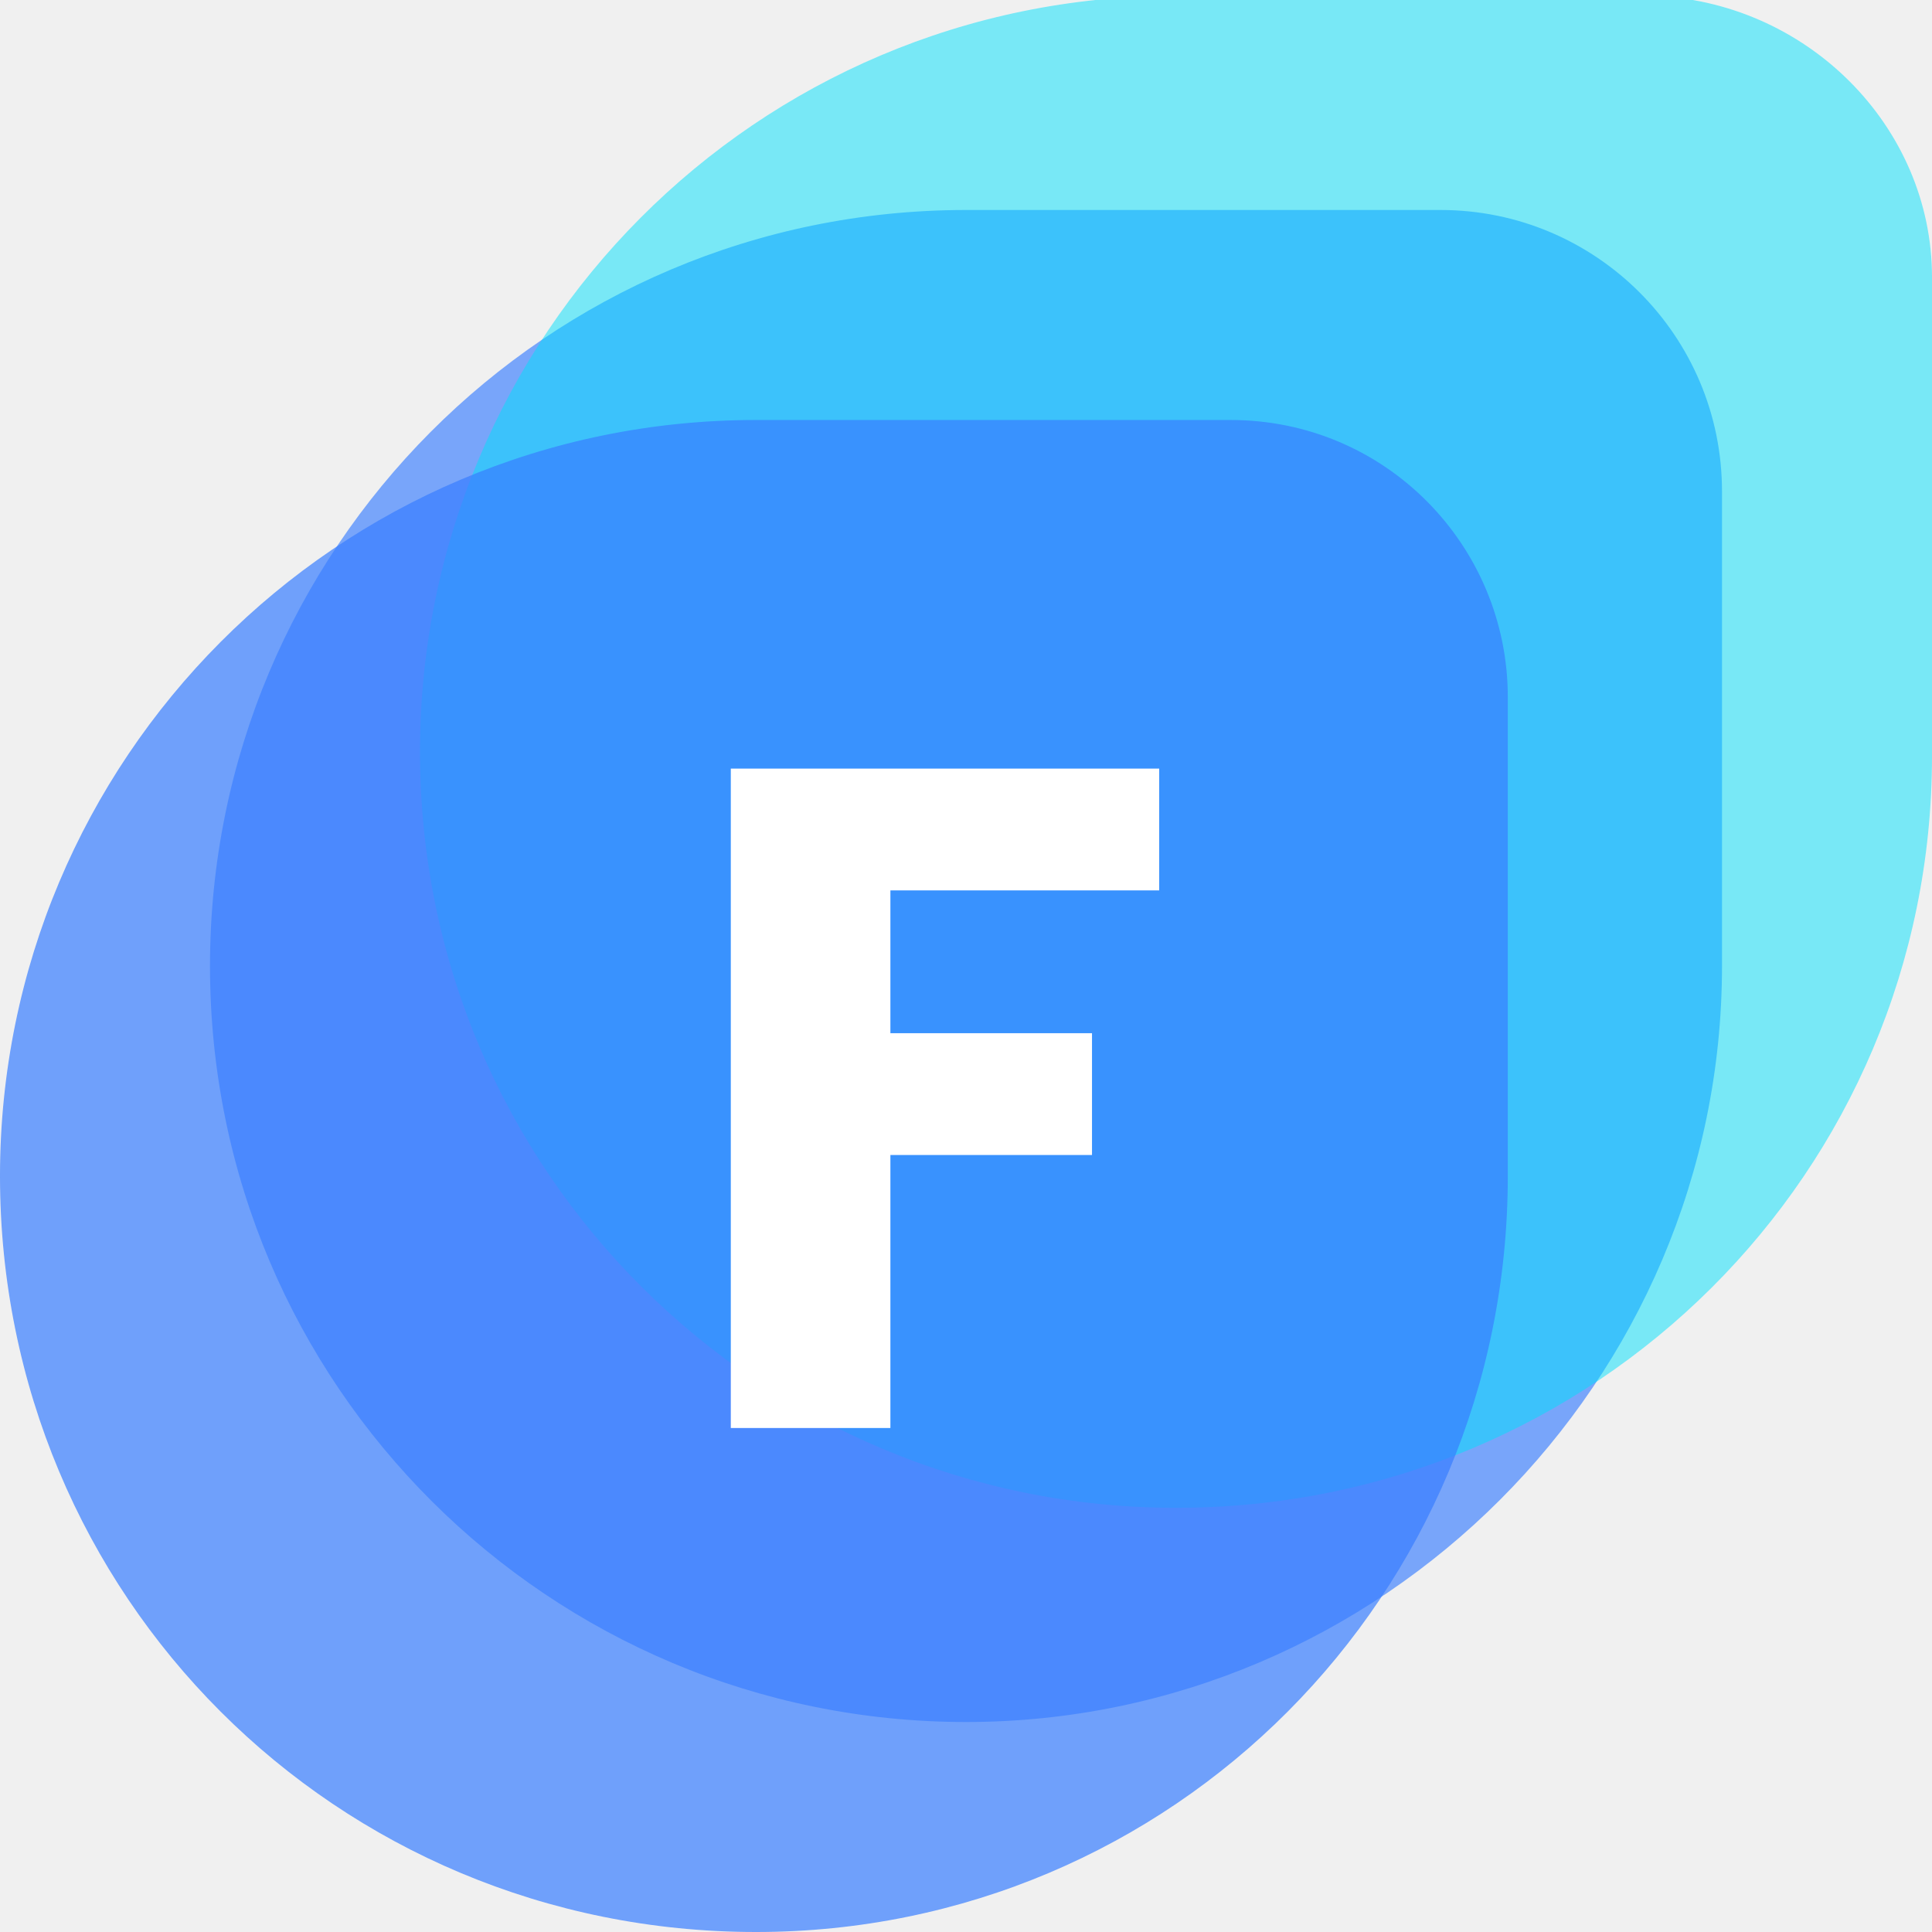
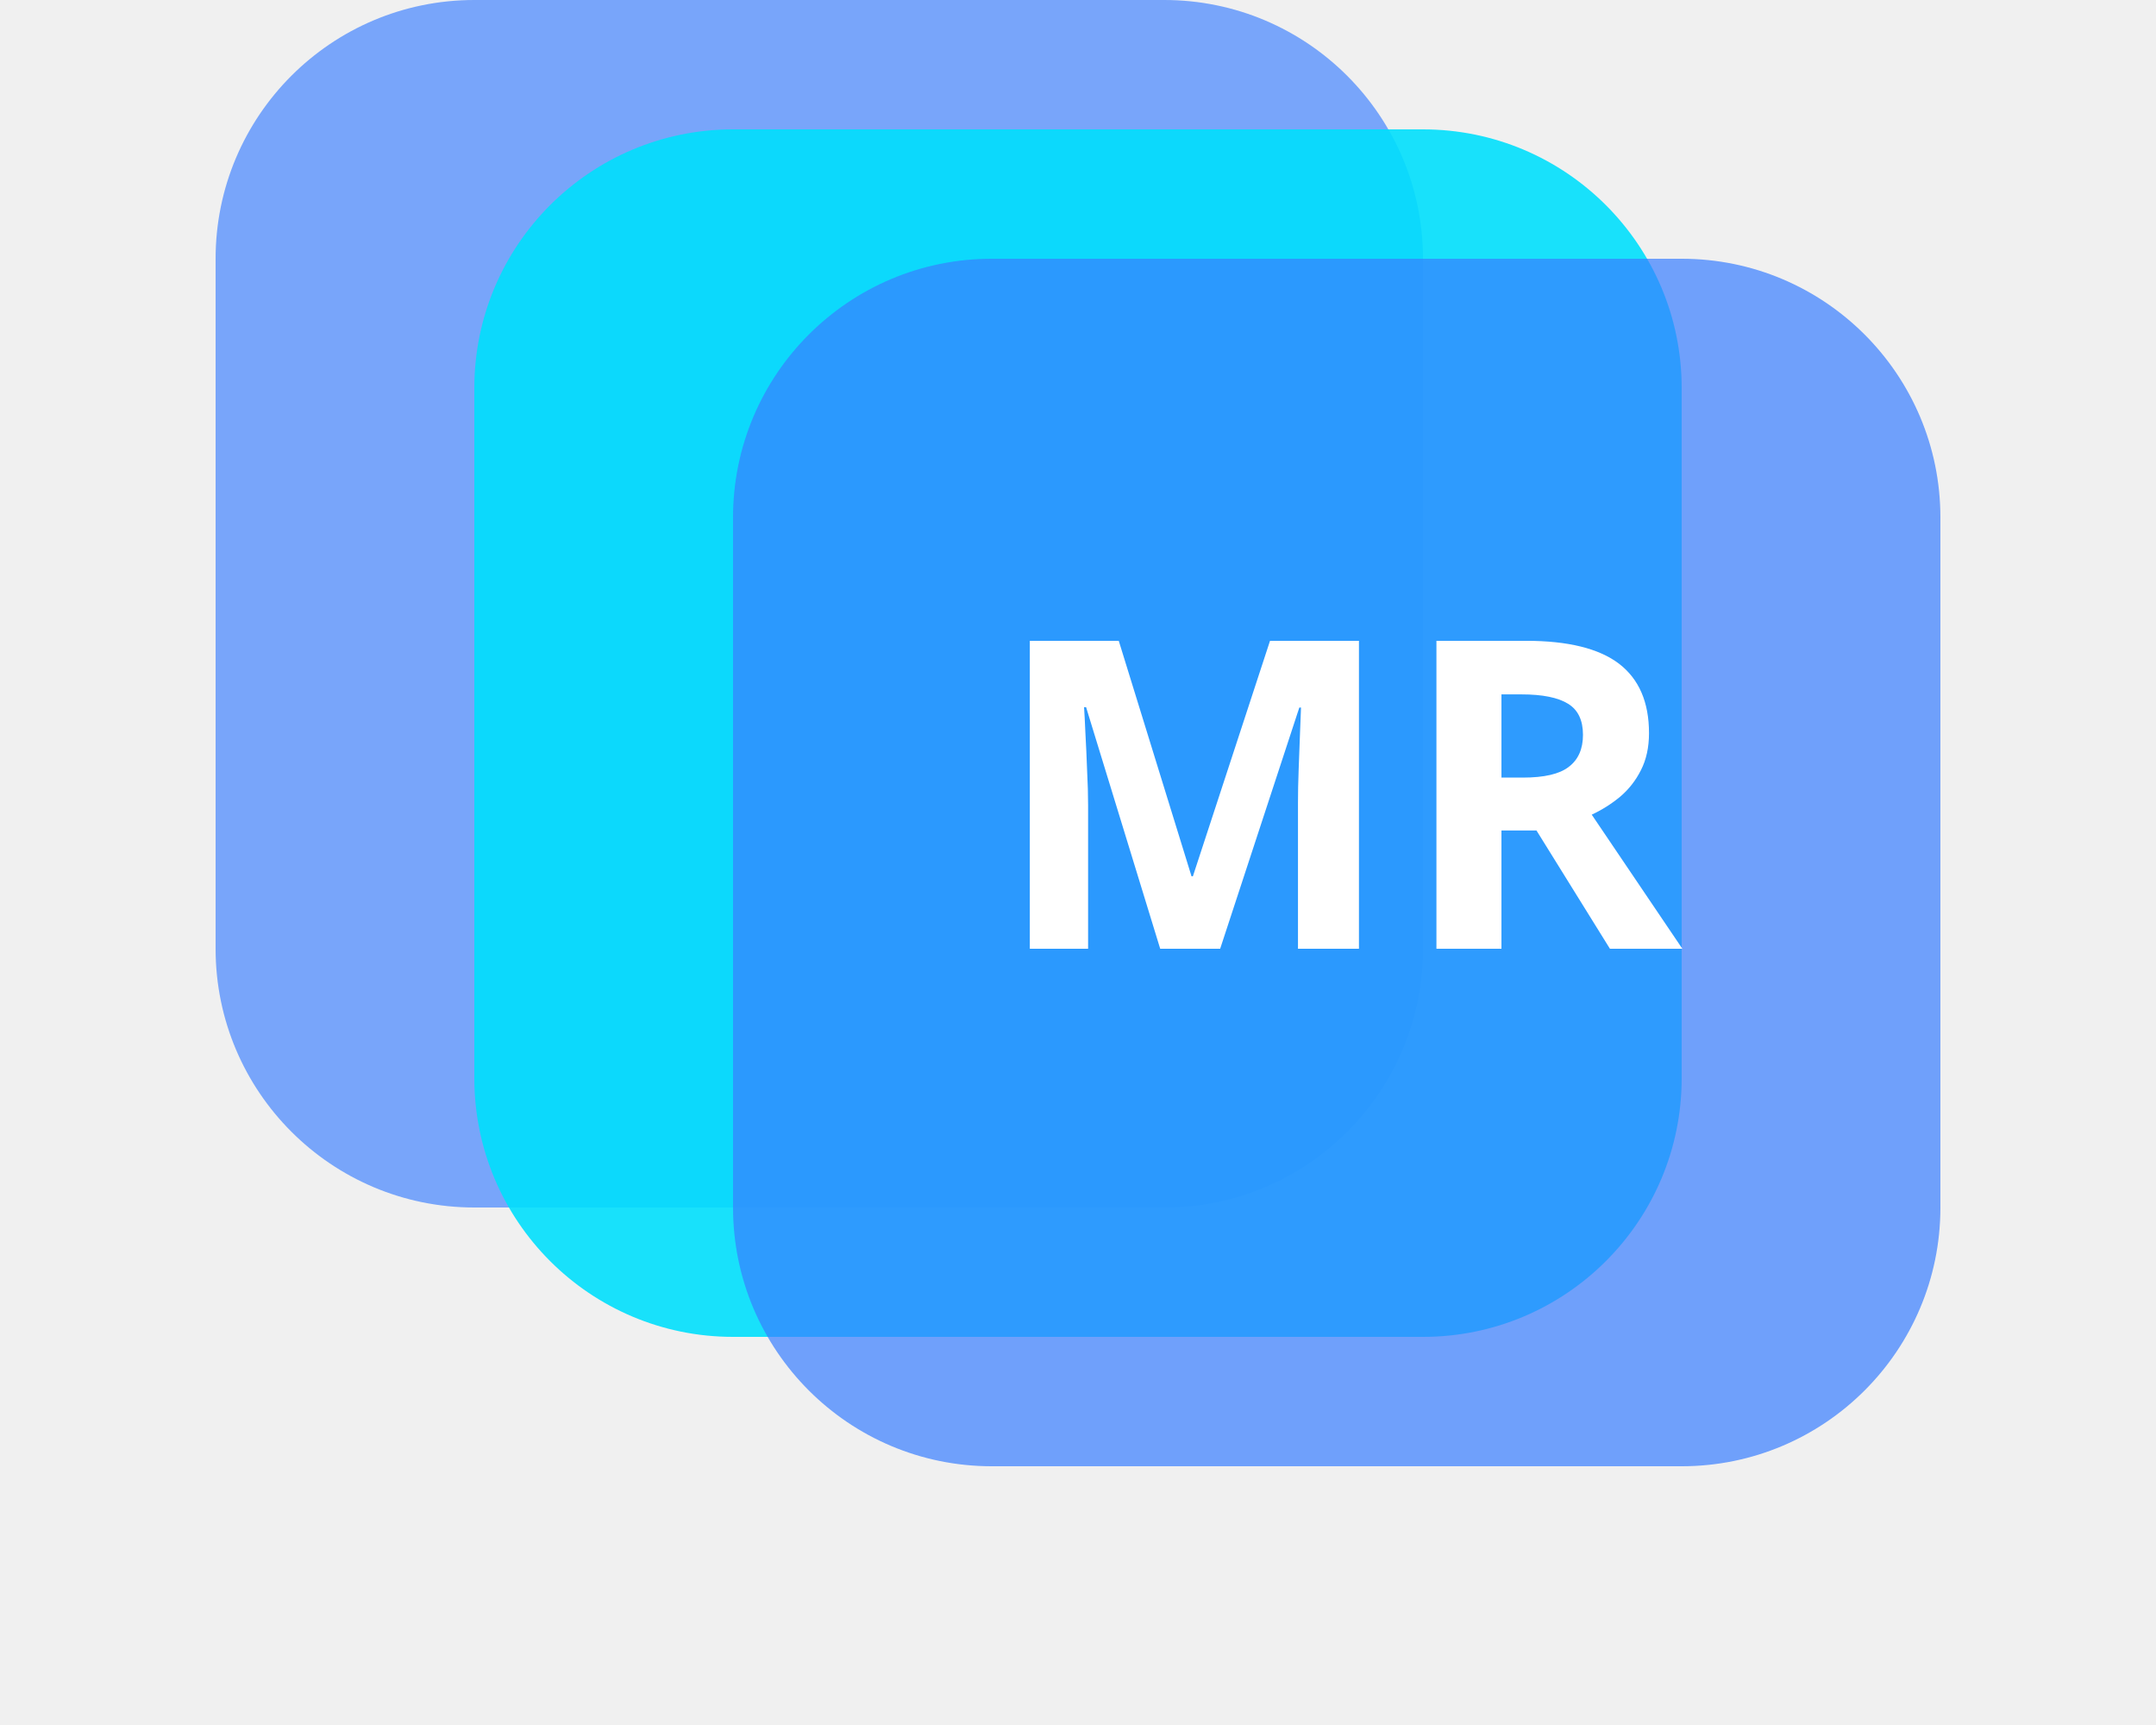
- <svg xmlns="http://www.w3.org/2000/svg" width="46" height="46" viewBox="0 0 46 46" fill="none">
-   <g clip-path="url(#clip0)">
-     <path opacity="0.65" d="M23 41C13.1 41 5 33 5 23C5 13.1 13 5 23 5H34.3C38 5 41 8 41 11.7V23C41 32.9 32.9 41 23 41Z" fill="#377dff" />
-     <path opacity="0.5" d="M28 35.9C18.1 35.9 10 27.9 10 17.9C10 8 18 -0.1 28 -0.1H39.3C43 2.44156e-05 46 3 46 6.6V18C46 27.9 38 35.9 28 35.9Z" fill="#00DFFC" />
-     <path opacity="0.7" d="M18 46C8 46 0 38 0 28C0 18.1 8 10 18 10H29.3C33 10 35.9 13 35.9 16.6V28C35.9 38 27.9 46 18 46Z" fill="#377dff" />
-     <path d="M17.4 34V18.3H27.6V21.2H21.2V24.6H26V27.5H21.2V34H17.4Z" fill="white" />
-   </g>
-   <defs>
-     <clipPath id="clip0">
-       <rect width="46" height="46" fill="white" />
-     </clipPath>
-   </defs>
+ <svg xmlns="http://www.w3.org/2000/svg" width="100" height="80" viewBox="0 0 80 80" fill="none">
+   <rect x="0" y="0" width="56" height="56" rx="12" fill="#377dff" opacity="0.65" />
+   <rect x="12" y="6" width="56" height="56" rx="12" fill="#00DFFC" opacity="0.9" />
+   <rect x="24" y="12" width="56" height="56" rx="12" fill="#377dff" opacity="0.7" />
+   <text x="52" y="44" text-anchor="middle" font-family="sans-serif" font-weight="700" font-size="20" fill="#FFFFFF">MR</text>
</svg>
